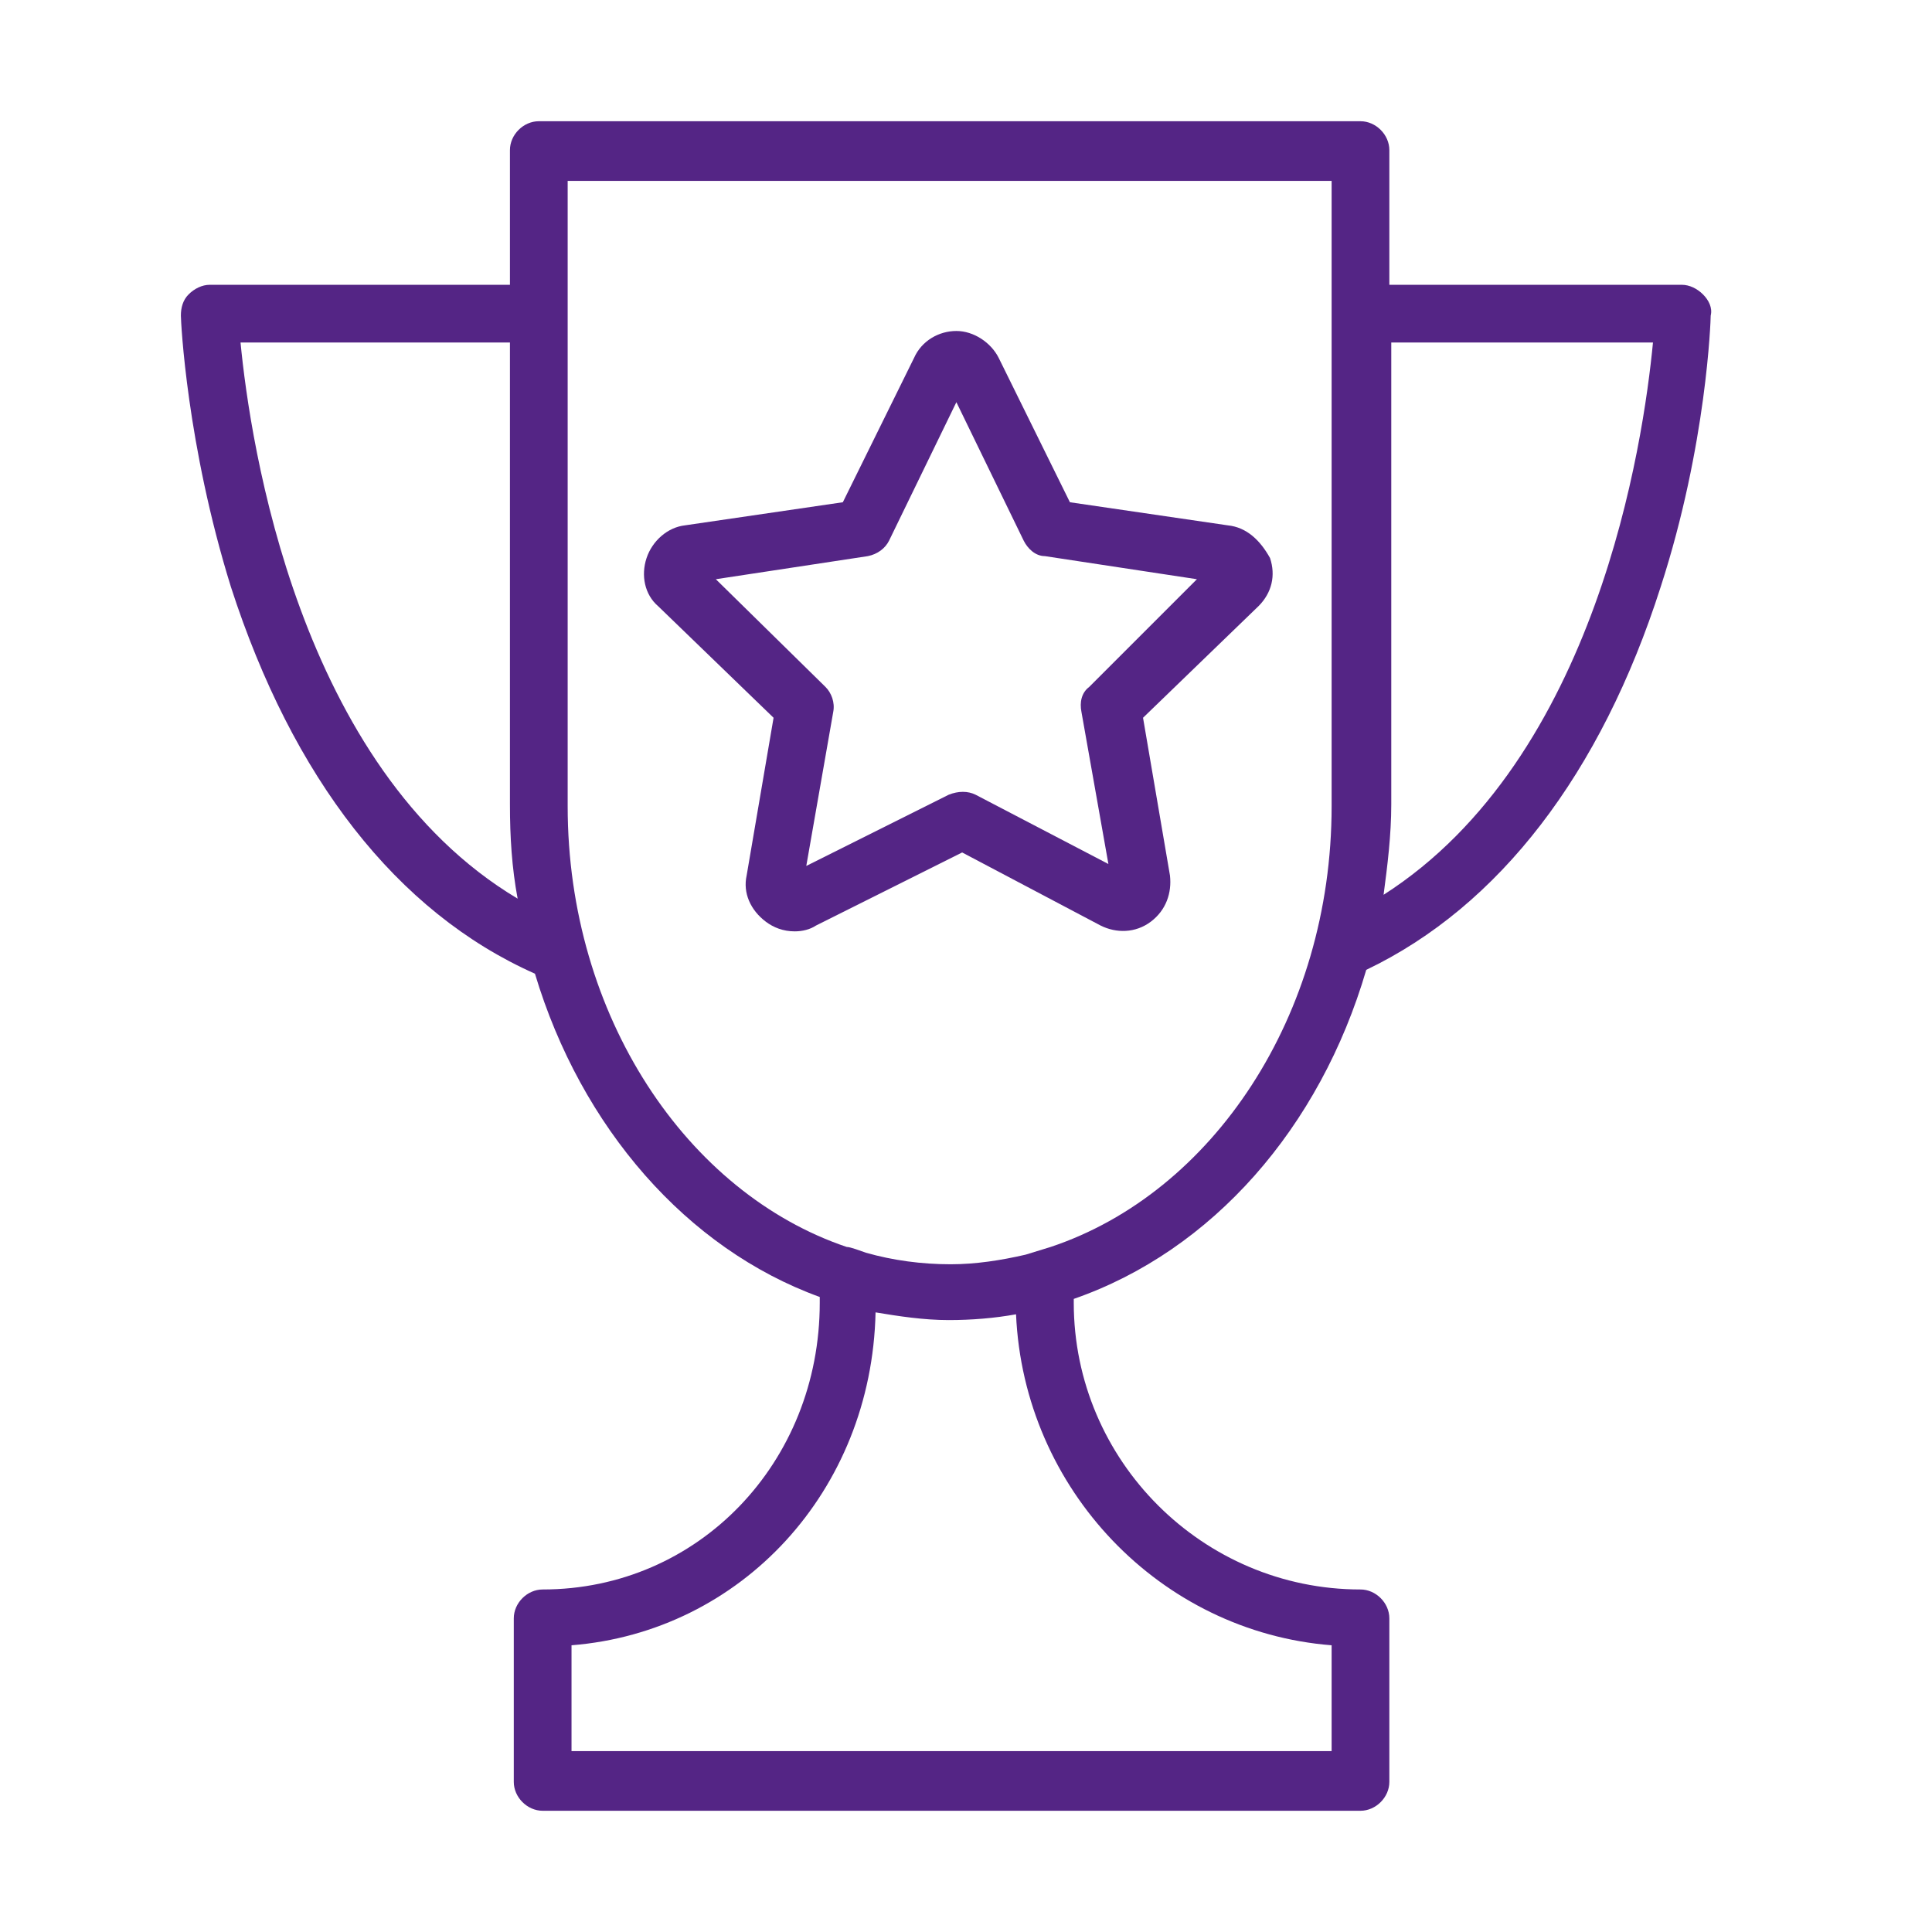
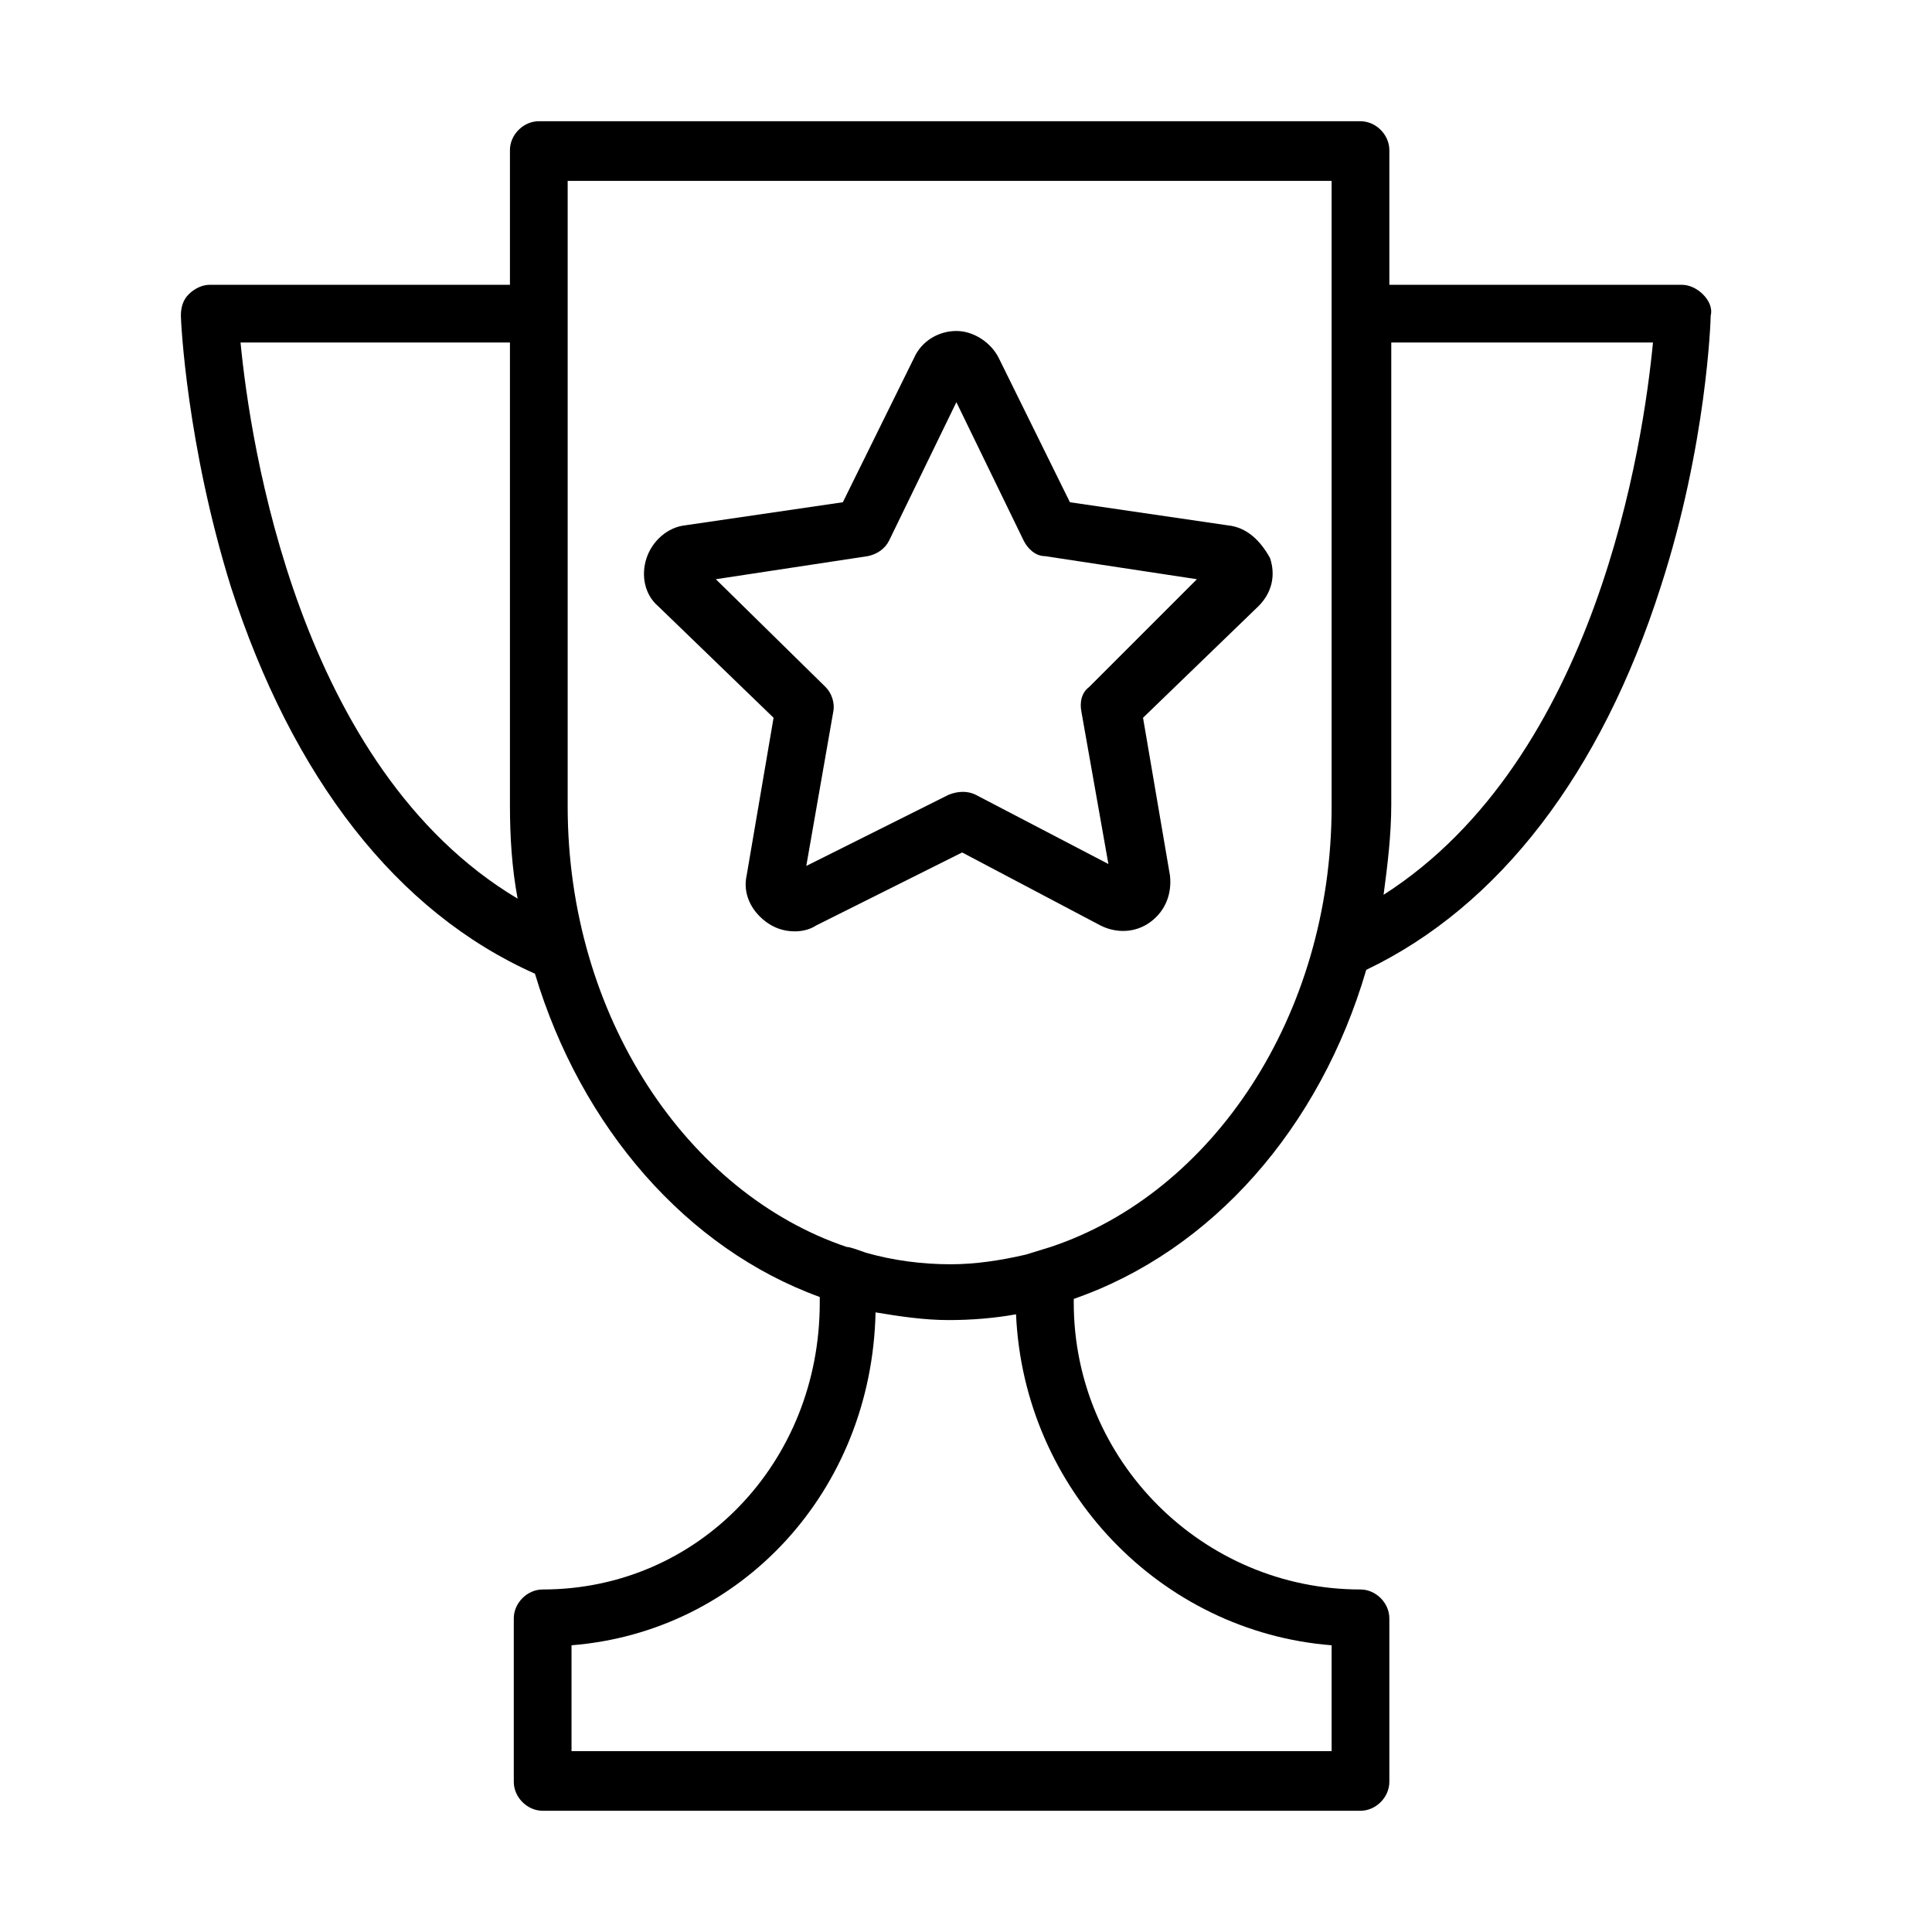
- <svg xmlns="http://www.w3.org/2000/svg" fill="#542585" id="Layer_1" style="enable-background:new 0 0 100.4 100.4;" version="1.1" viewBox="0 0 100.4 100.4" xml:space="preserve">
+ <svg xmlns="http://www.w3.org/2000/svg" id="Layer_1" style="enable-background:new 0 0 100.4 100.4;" version="1.1" viewBox="0 0 100.4 100.4" xml:space="preserve">
  <g>
    <path d="M88.5,15.3c-0.3-0.3-0.7-0.5-1.1-0.5H72.2v-7c0-0.8-0.7-1.5-1.5-1.5H28c-0.8,0-1.5,0.7-1.5,1.5v7H10.9   c-0.4,0-0.8,0.2-1.1,0.5c-0.3,0.3-0.4,0.7-0.4,1.1c0,0.3,0.3,6.7,2.6,14.1c3.2,9.9,8.6,16.9,15.8,20.1c2.4,8,7.9,14.3,14.8,16.8   v0.3c0,8.3-6.3,14.9-14.4,14.9c-0.8,0-1.5,0.7-1.5,1.5v8.5c0,0.8,0.7,1.5,1.5,1.5h42.5c0.8,0,1.5-0.7,1.5-1.5v-8.5   c0-0.8-0.7-1.5-1.5-1.5c-8.2,0-14.9-6.7-14.9-14.9v-0.2C63,65,68.6,58.6,71,50.4c6.9-3.3,12.2-10.2,15.3-19.9   c2.4-7.4,2.6-13.9,2.6-14.1C89,16,88.8,15.6,88.5,15.3z M12.5,17.8h14v24c0,1.7,0.1,3.3,0.4,4.9C15.5,39.9,13,23,12.5,17.8z    M69.2,85.5V91H29.7v-5.5c8.8-0.7,15.6-8,15.8-17.3c1.2,0.2,2.5,0.4,3.8,0.4c1.2,0,2.4-0.1,3.5-0.3C53.2,77.4,60.3,84.8,69.2,85.5z    M53.3,65.2c-1.3,0.3-2.6,0.5-3.9,0.5c-1.5,0-3-0.2-4.4-0.6c-0.3-0.1-0.8-0.3-1-0.3c-8.3-2.8-14.5-12-14.5-22.9V9.4h39.7v6v1.9   v24.6c0,10.9-6.2,20.1-14.6,22.9 M71.9,46.5c0.2-1.5,0.4-3.1,0.4-4.7v-24h13.6C85.4,23,83,39.4,71.9,46.5z" />
    <path d="M63.8,27.3l-8.2-1.2l-3.7-7.5c-0.4-0.8-1.3-1.4-2.2-1.4c0,0,0,0,0,0c-0.9,0-1.8,0.5-2.2,1.4l-3.7,7.5l-8.2,1.2   c-0.9,0.1-1.7,0.8-2,1.7c-0.3,0.9-0.1,1.9,0.6,2.5l6,5.8l-1.4,8.2c-0.2,0.9,0.2,1.8,1,2.4c0.4,0.3,0.9,0.5,1.5,0.5   c0.4,0,0.8-0.1,1.1-0.3l7.6-3.8l7.2,3.8c0.8,0.4,1.8,0.4,2.6-0.2c0.8-0.6,1.1-1.5,1-2.4l-1.4-8.2l6-5.8c0.7-0.7,0.9-1.6,0.6-2.5   C65.5,28.1,64.8,27.4,63.8,27.3z M56.6,35.7c-0.4,0.3-0.5,0.8-0.4,1.3l1.4,7.9l-6.9-3.6c-0.4-0.2-0.9-0.2-1.4,0L41.9,45l1.4-8   c0.1-0.5-0.1-1-0.4-1.3l-5.7-5.6l7.9-1.2c0.5-0.1,0.9-0.4,1.1-0.8l3.5-7.2l3.5,7.2c0.2,0.4,0.6,0.8,1.1,0.8l7.9,1.2L56.6,35.7z" />
  </g>
</svg>
